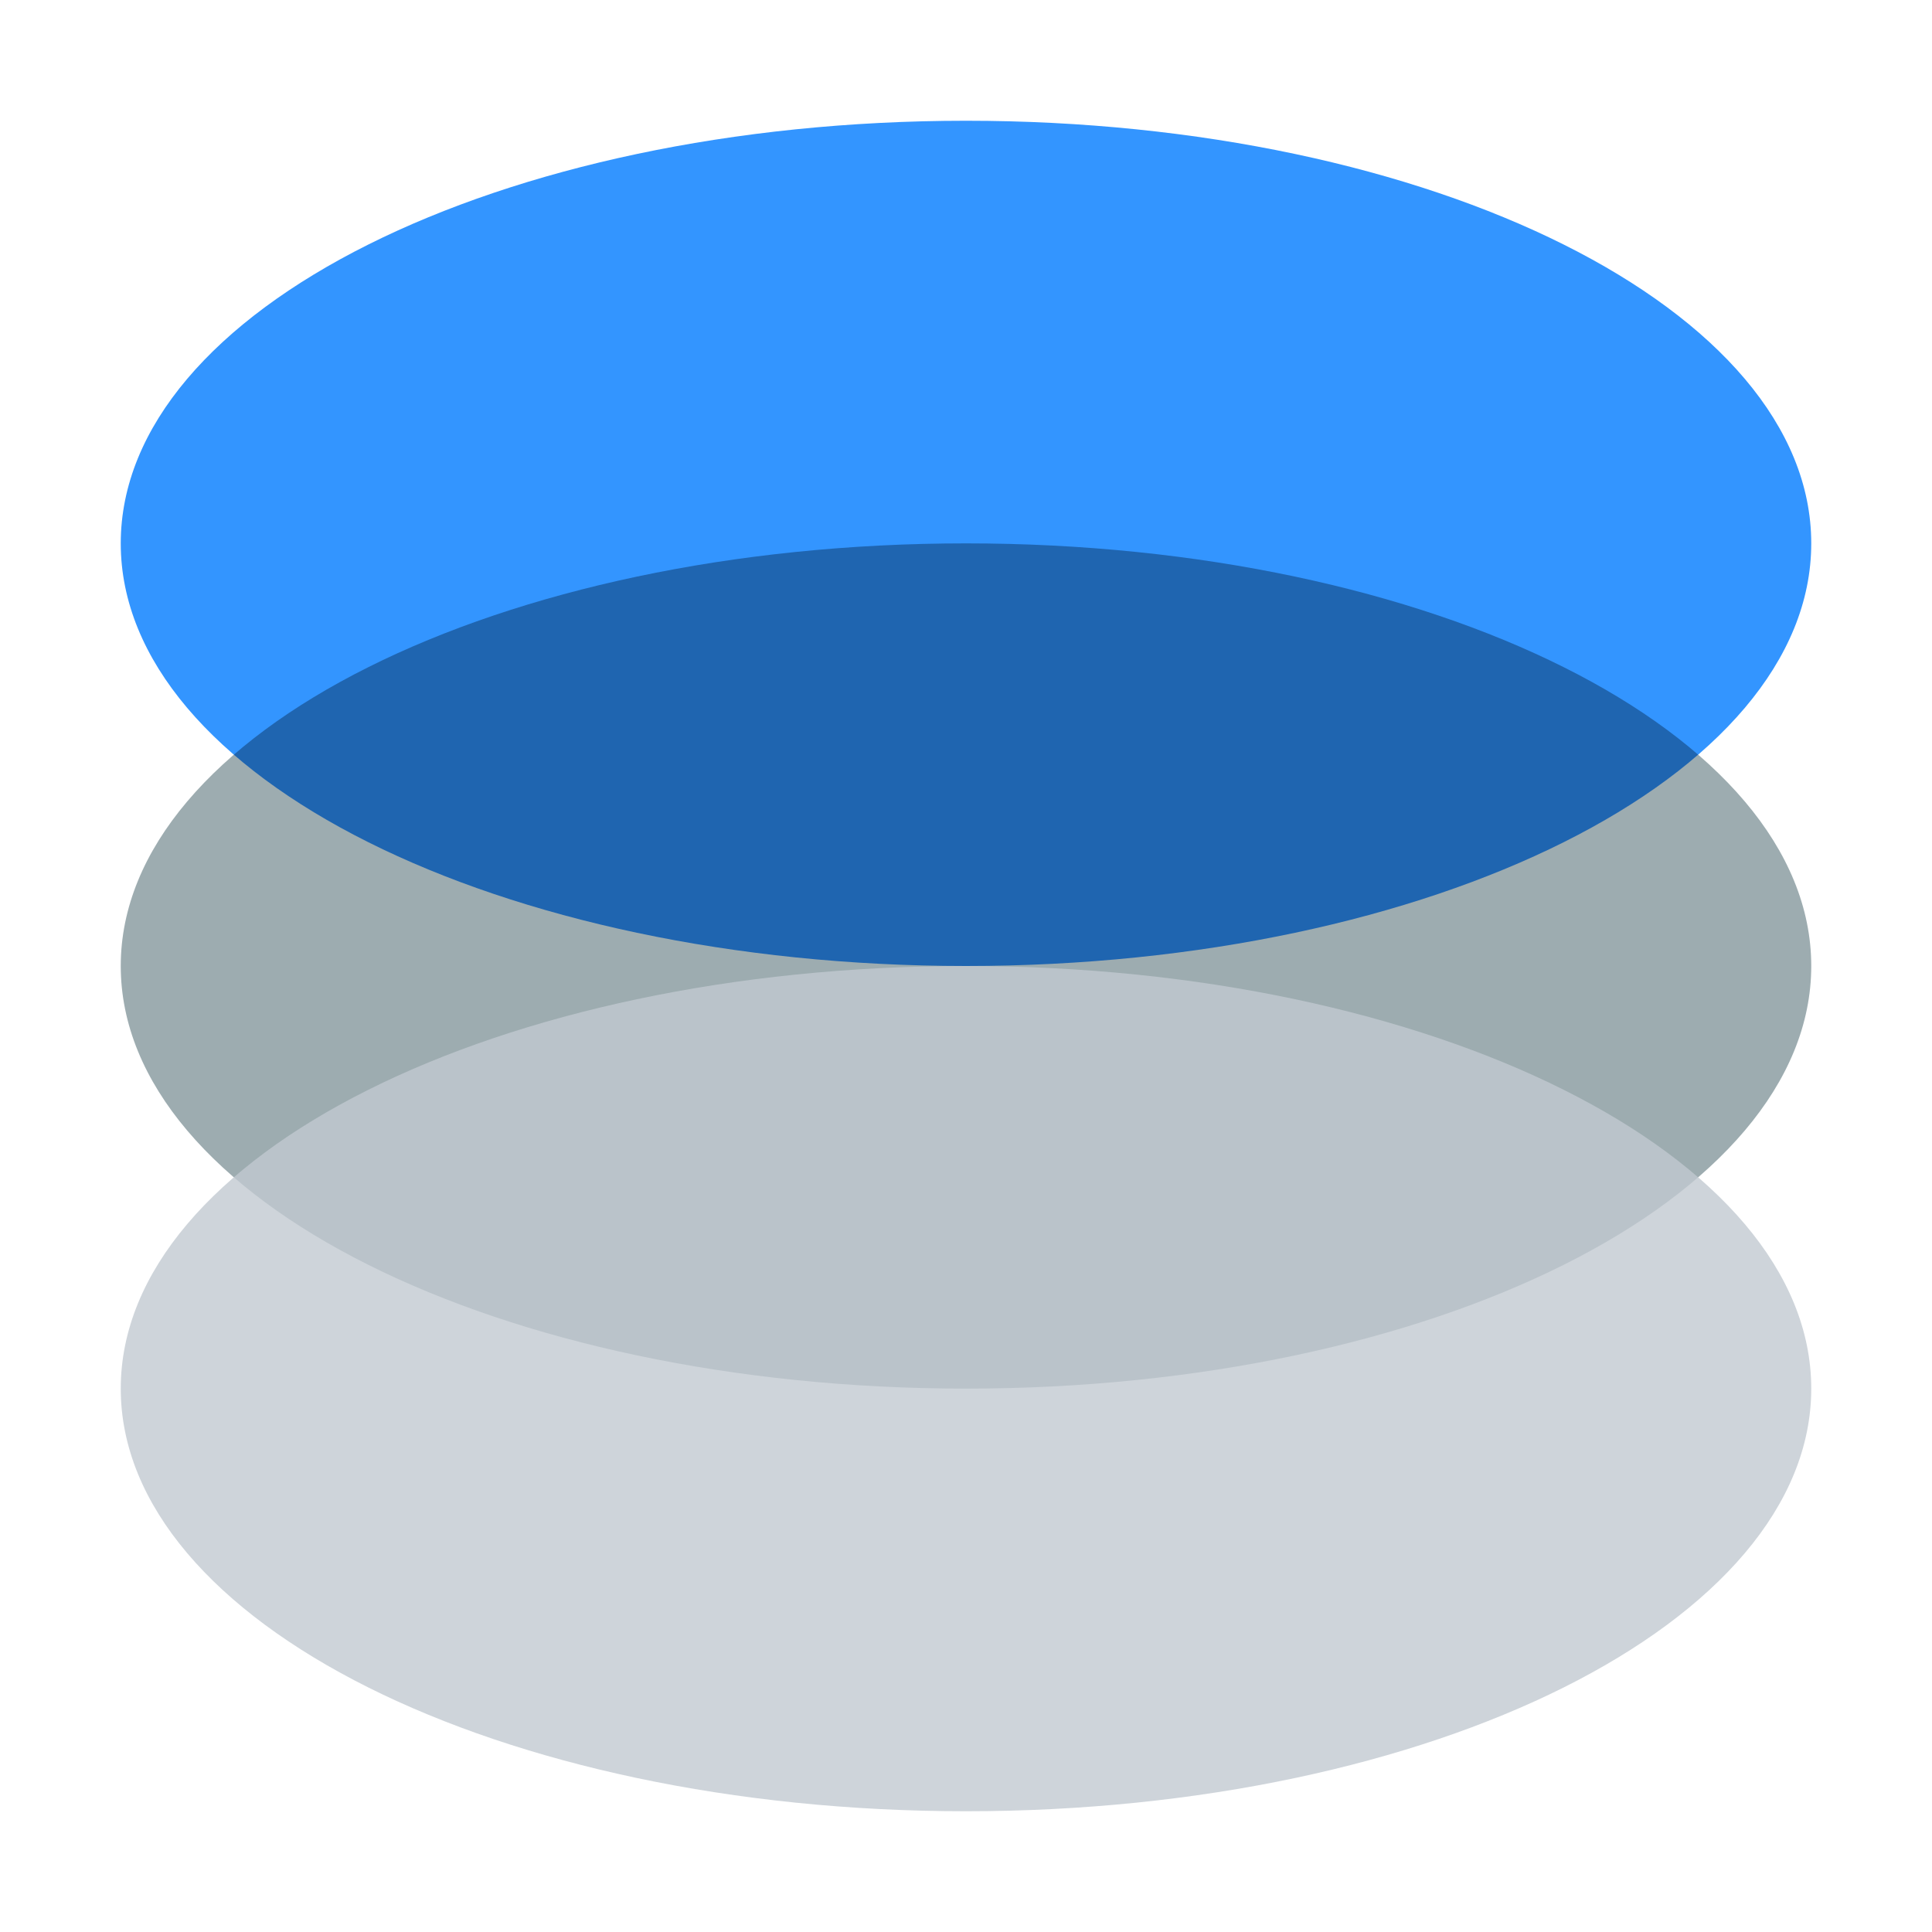
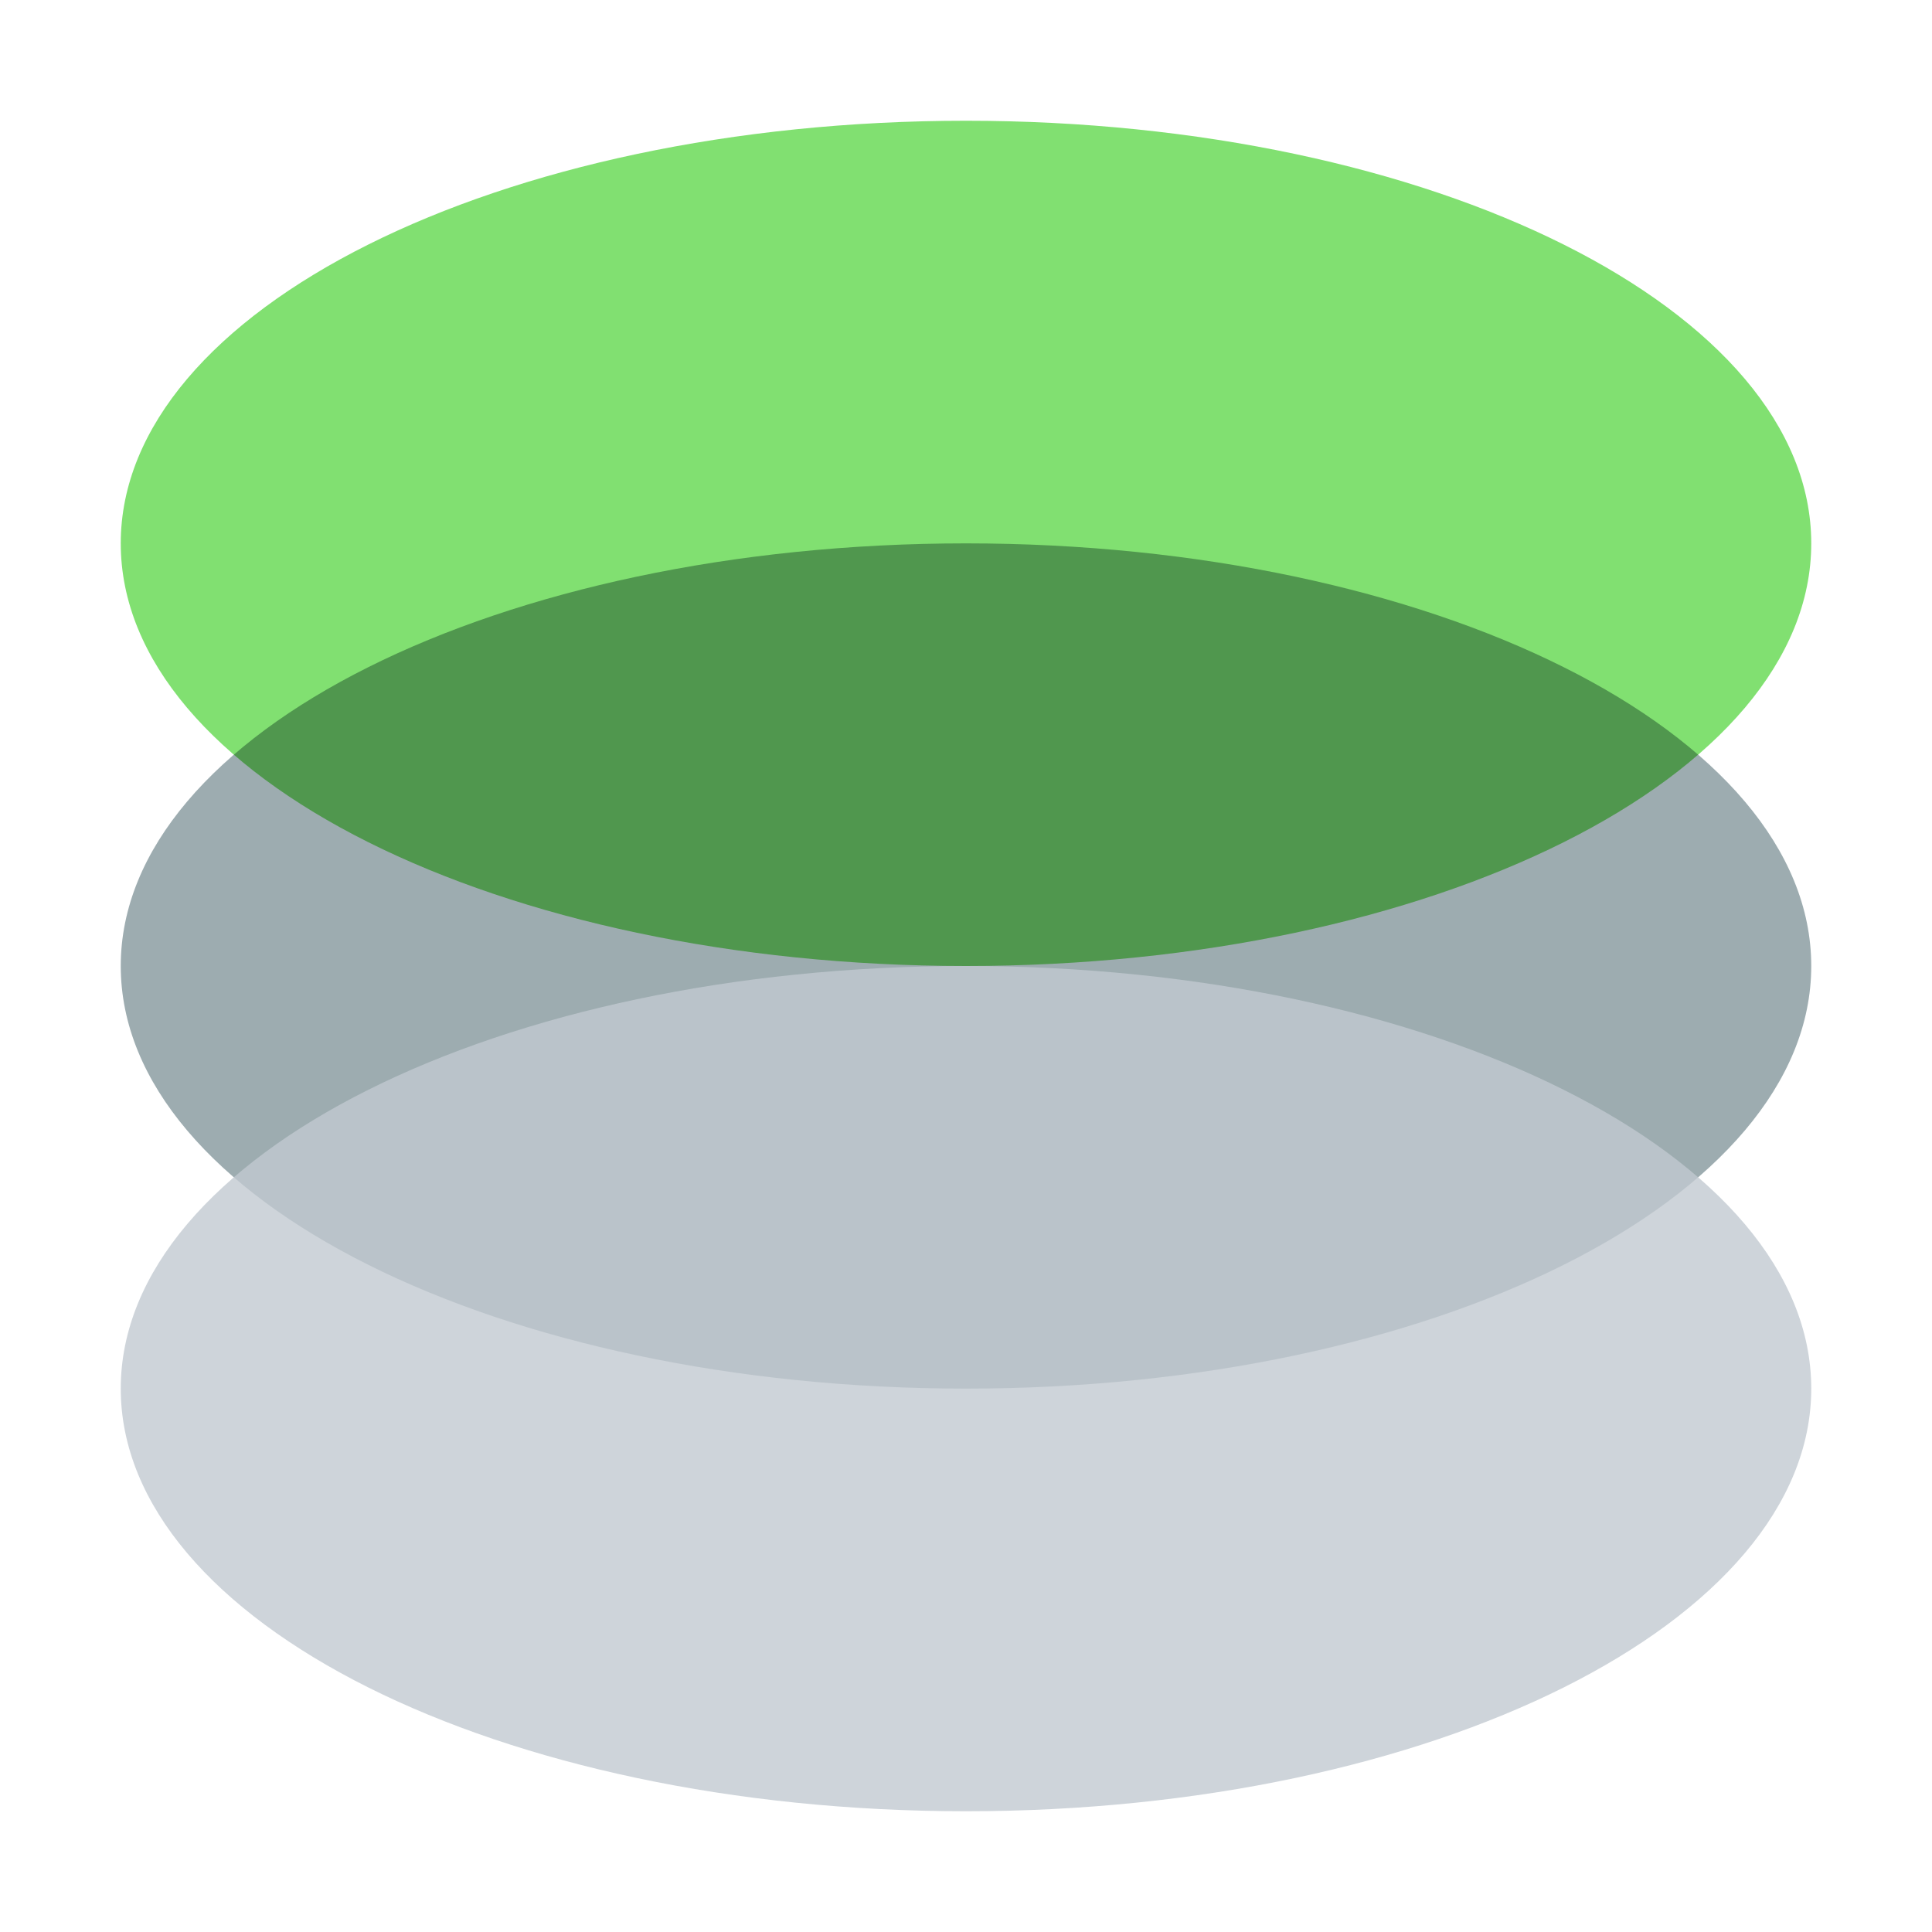
<svg xmlns="http://www.w3.org/2000/svg" width="32" height="32" viewBox="0 0 32 32" fill="none">
  <g style="mix-blend-mode:multiply">
-     <ellipse cx="16" cy="9" rx="14" ry="7" fill="#007BFF" fill-opacity="0.8" />
+     <ellipse cx="16" cy="9" rx="14" ry="7" fill="#62D84E" fill-opacity="0.8" />
  </g>
  <g style="mix-blend-mode:multiply">
    <ellipse cx="16" cy="16" rx="14" ry="7" fill="#84979C" fill-opacity="0.8" />
  </g>
  <ellipse cx="16" cy="23" rx="14" ry="7" fill="#C1C9D1" fill-opacity="0.8" />
</svg>
